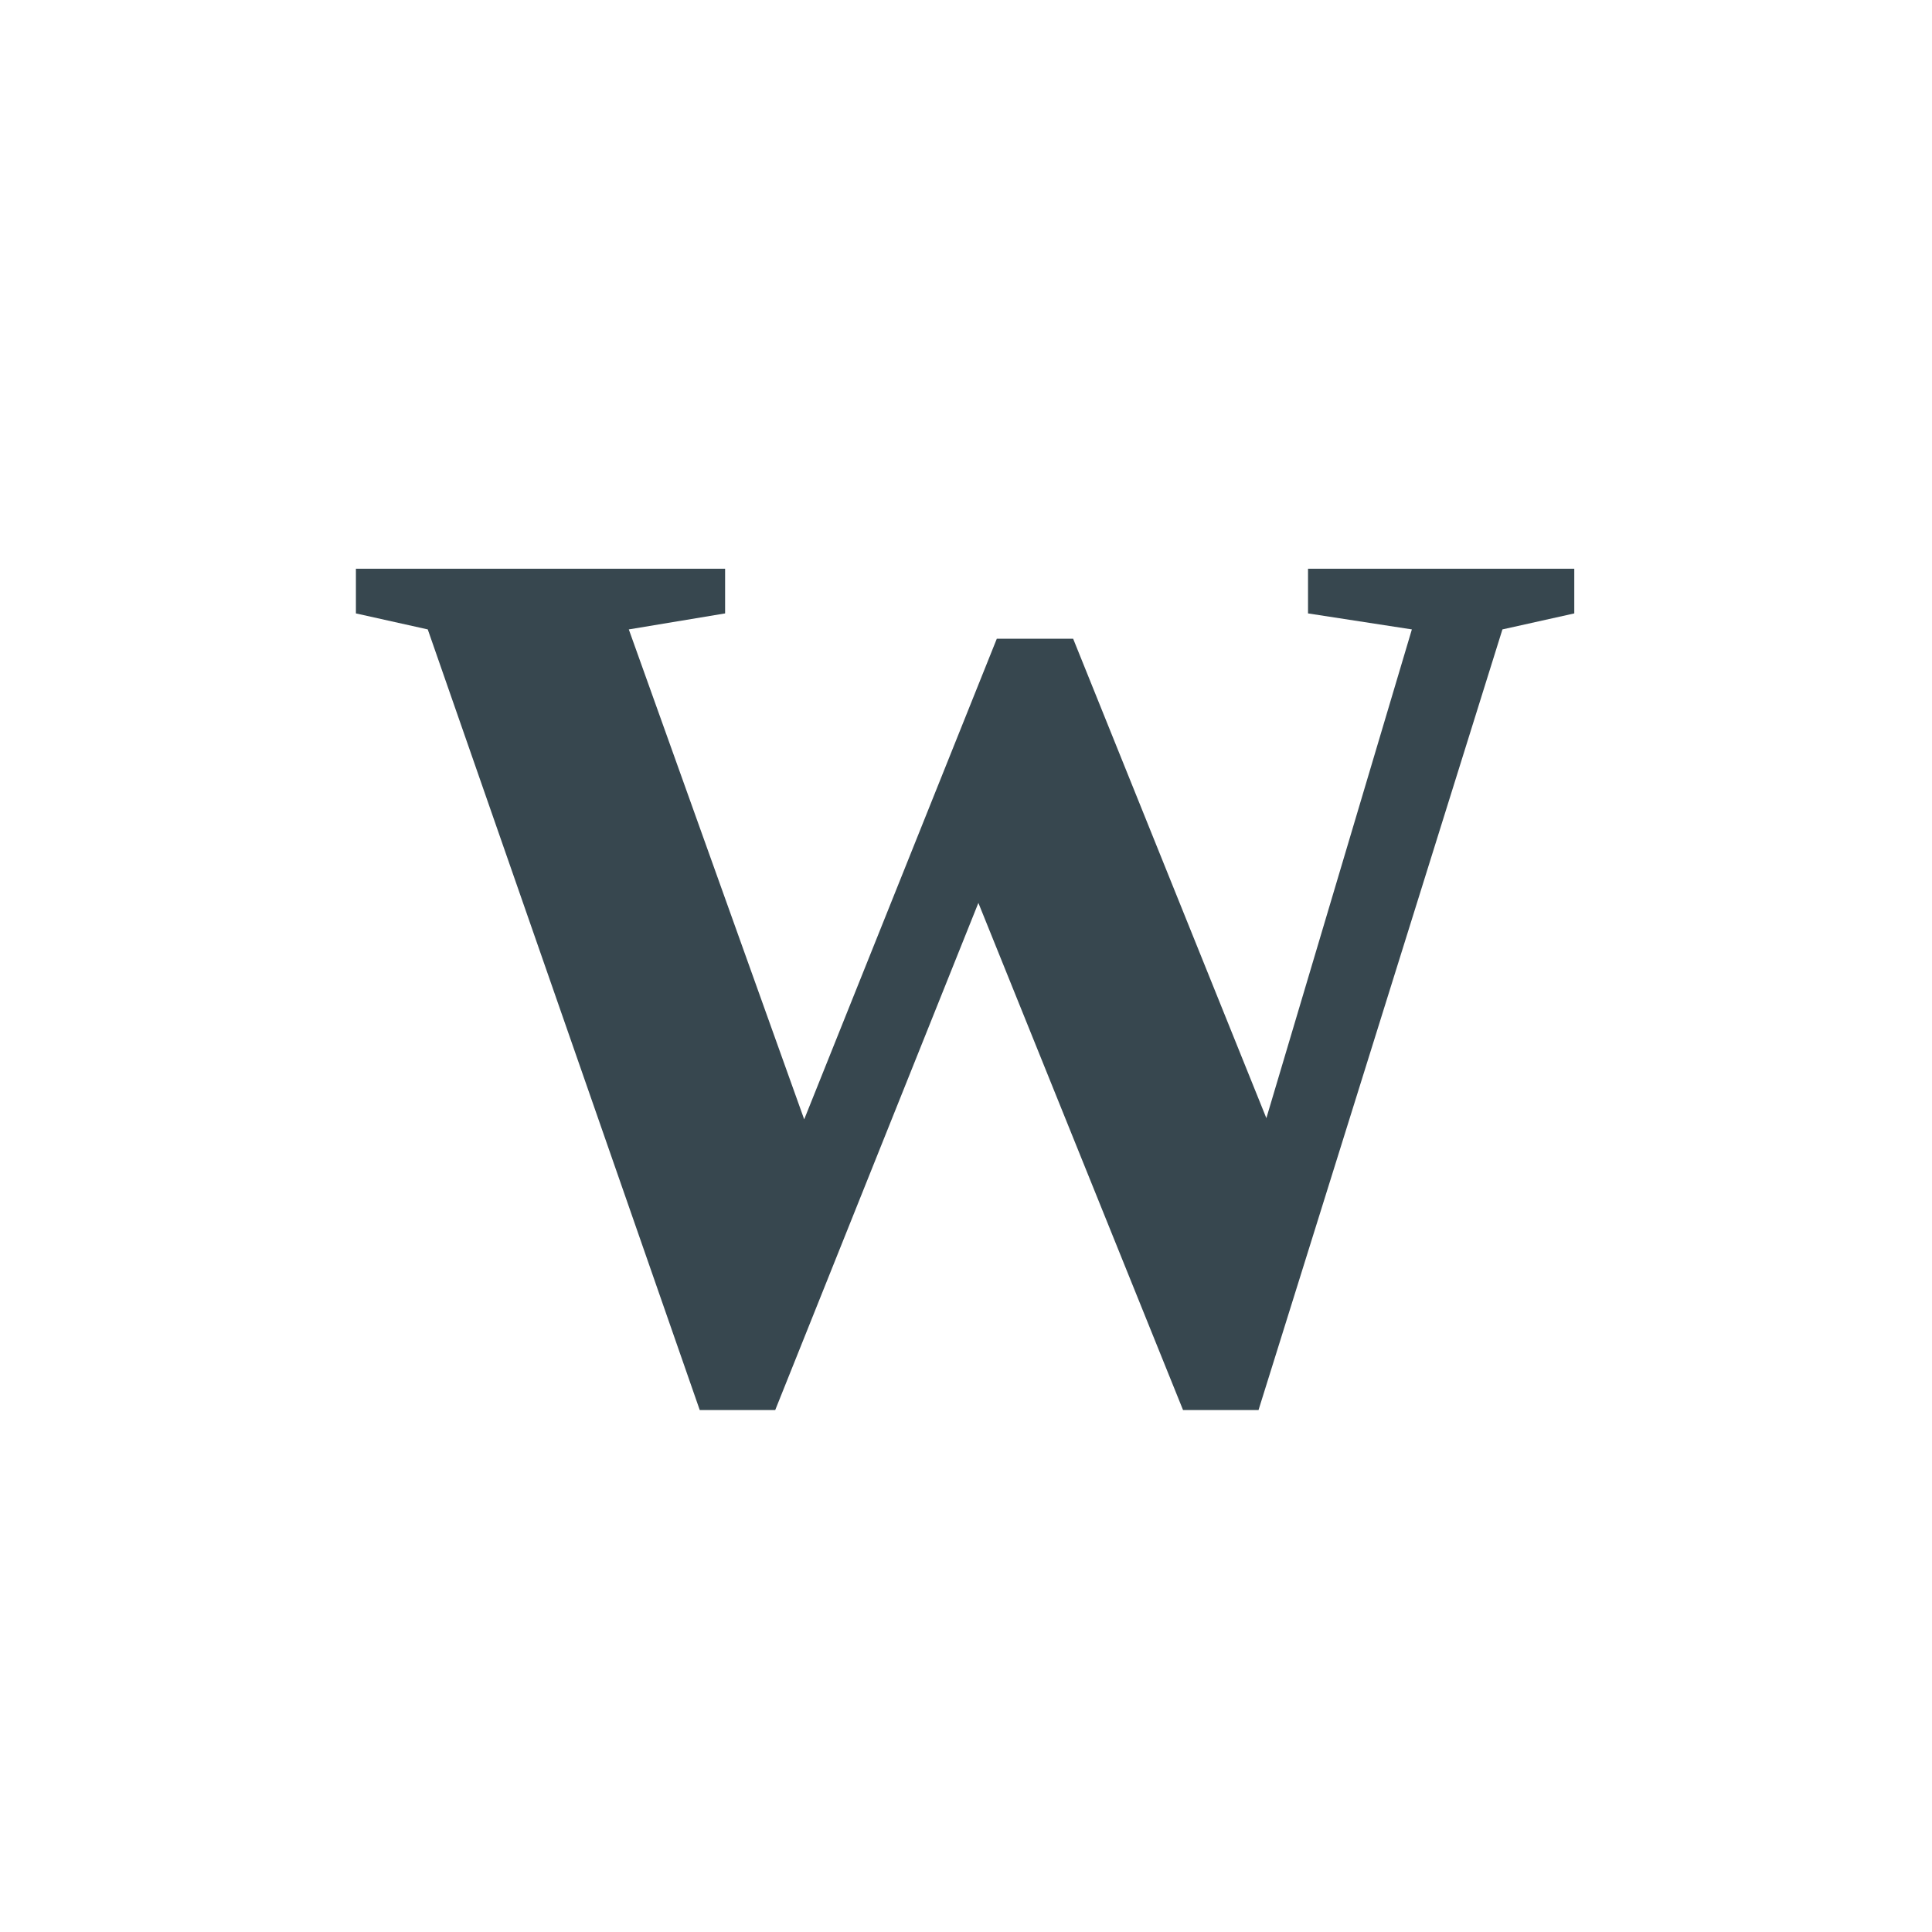
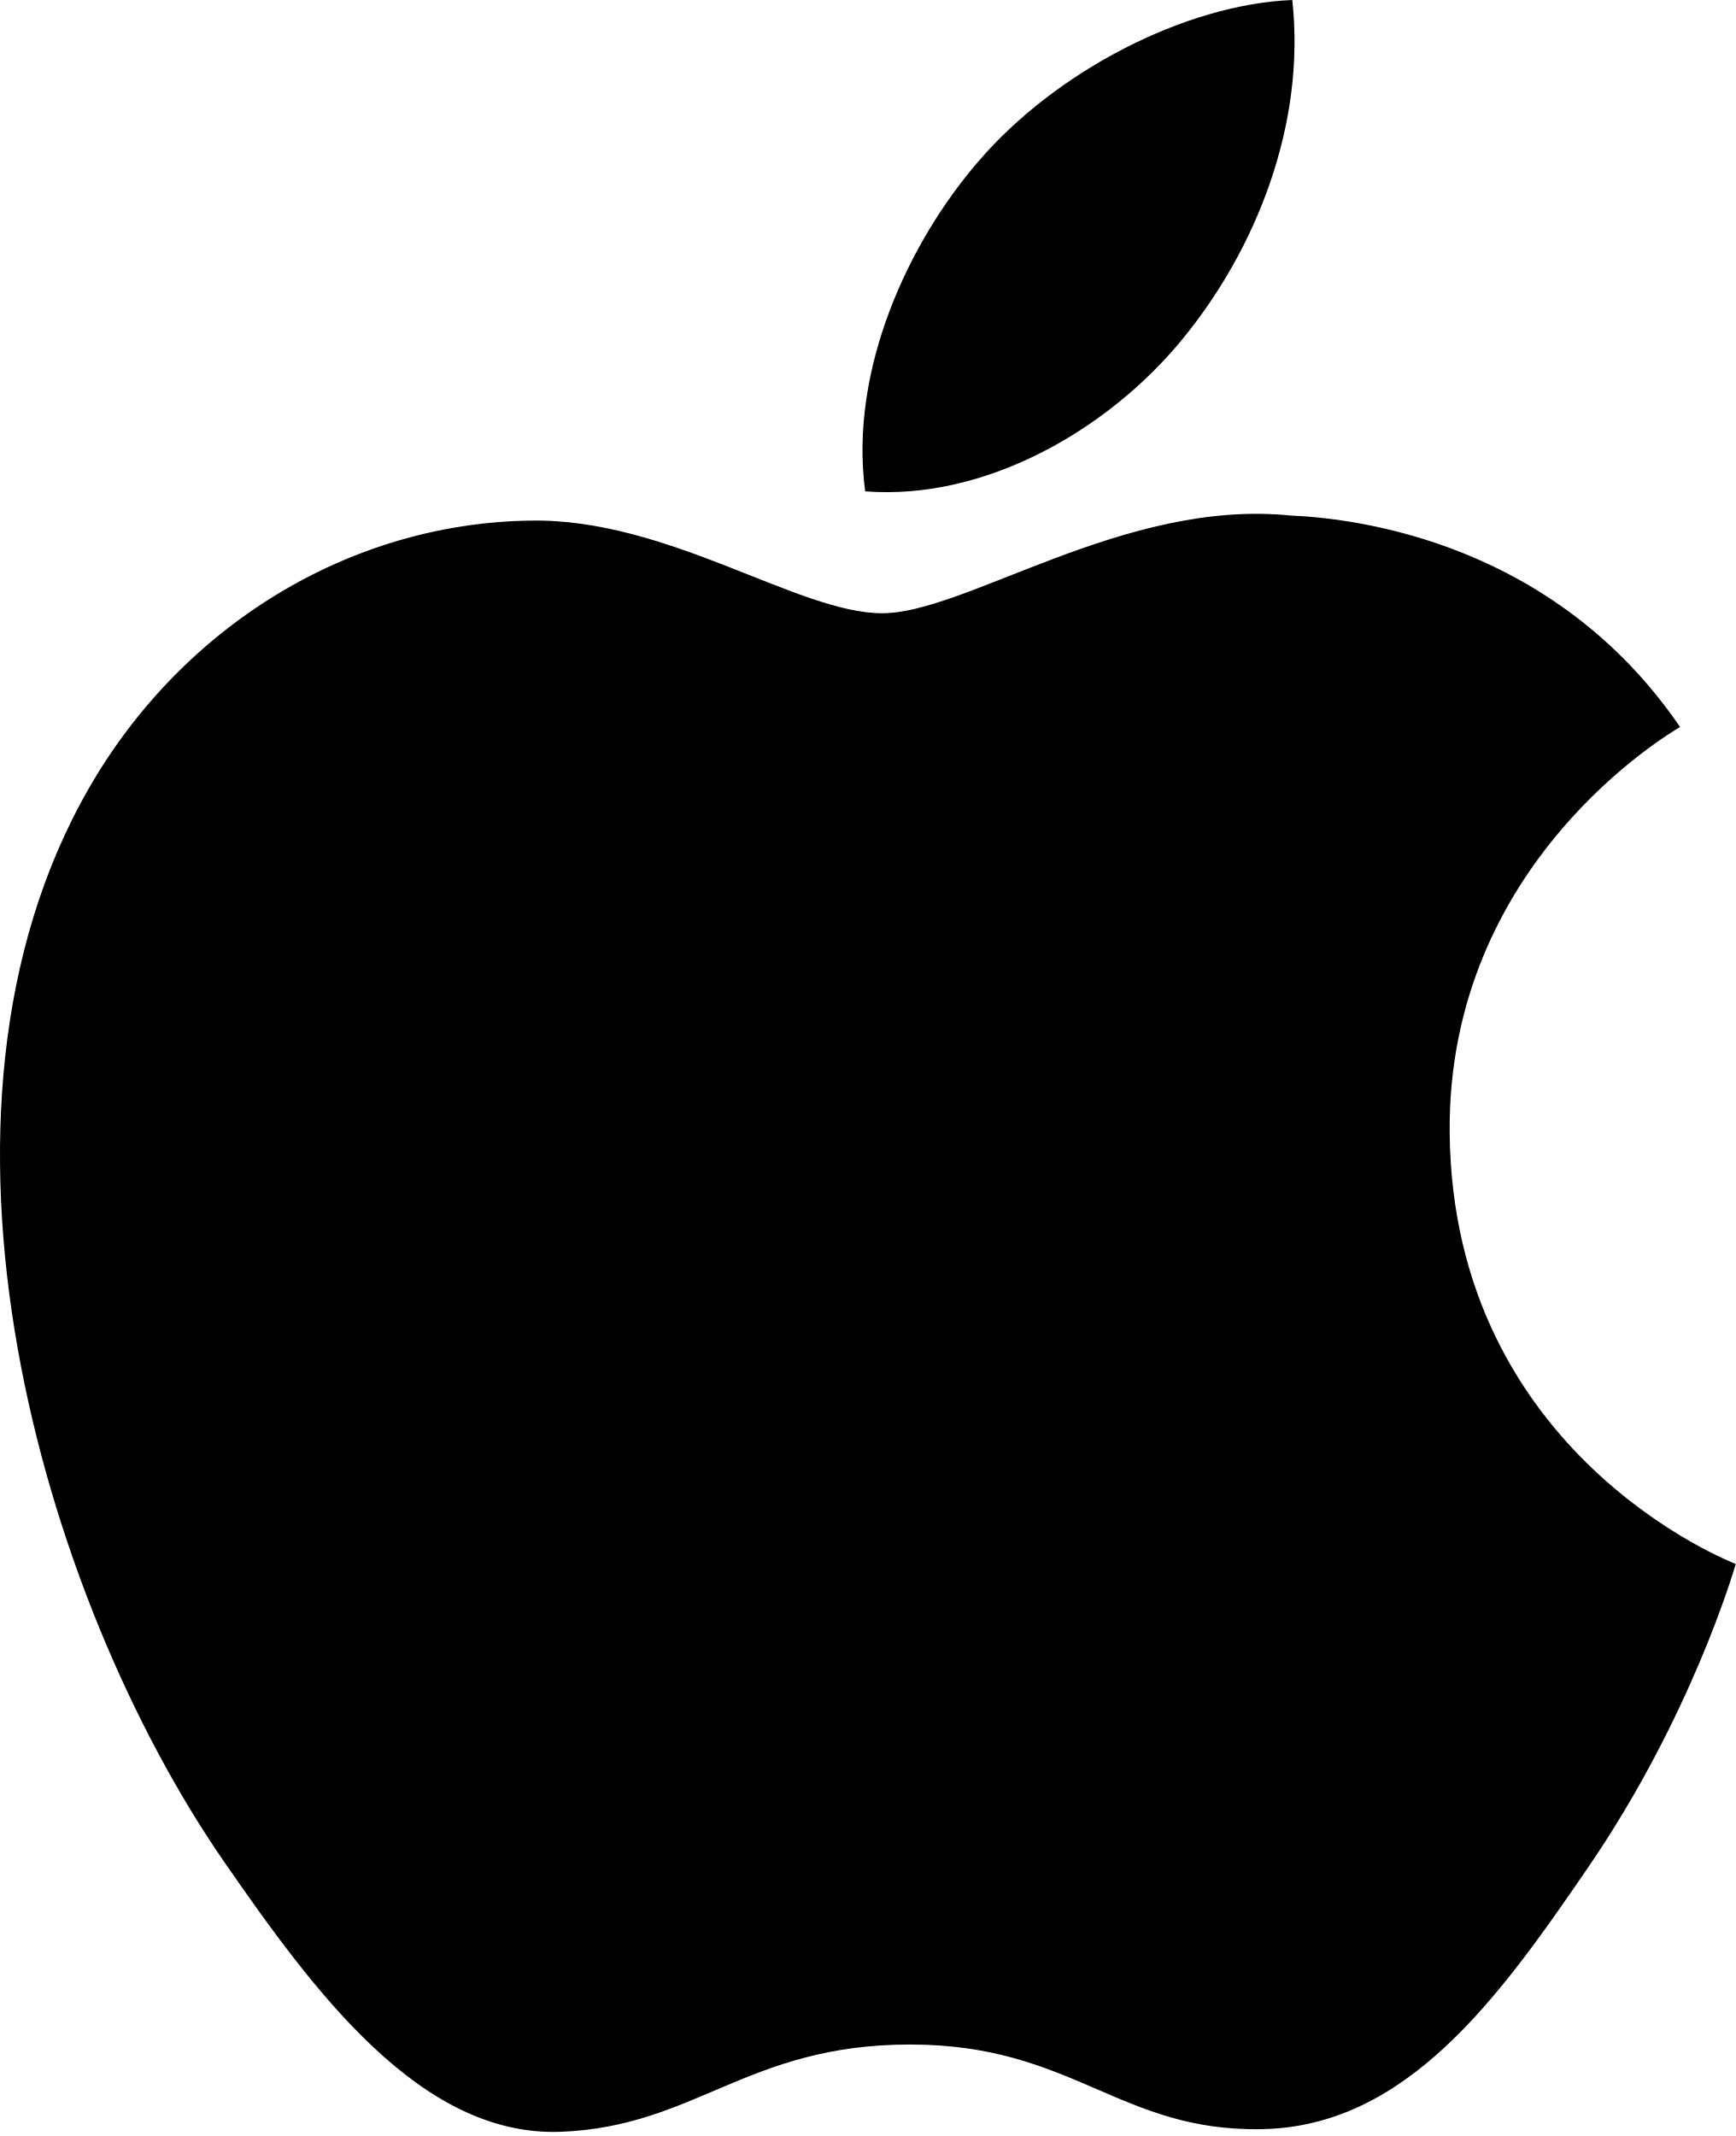
- <svg xmlns="http://www.w3.org/2000/svg" viewBox="0 0 100 100">
-   <text x="50" y="72" font-family="'Times New Roman', serif" font-size="65" font-weight="bold" fill="#37474F" text-anchor="middle">W</text>
+ <svg xmlns="http://www.w3.org/2000/svg" width="256px" height="315px" viewBox="0 0 256 315" version="1.1" preserveAspectRatio="xMidYMid">
+   <g>
+     <path d="M213.803,167.031 C214.245,214.61 255.542,230.443 256,230.645 C255.651,231.761 249.401,253.208 234.243,275.361 C221.139,294.514 207.538,313.596 186.114,313.992 C165.062,314.379 158.293,301.508 134.225,301.508 C110.164,301.508 102.643,313.596 82.715,314.379 C62.035,315.162 46.287,293.669 33.074,274.586 C6.075,235.553 -14.558,164.286 13.147,116.18 C26.91,92.291 51.506,77.163 78.203,76.775 C98.51,76.388 117.678,90.437 130.092,90.437 C142.498,90.437 165.791,73.542 190.278,76.023 C200.529,76.45 229.304,80.164 247.781,107.209 C246.292,108.132 213.446,127.253 213.803,167.031 M174.239,50.199 C185.218,36.909 192.608,18.408 190.592,0 C174.766,0.636 155.63,10.546 144.278,23.828 C134.105,35.591 125.196,54.417 127.6,72.461 C145.239,73.826 163.259,63.497 174.239,50.199" fill="#000000" />
+   </g>
</svg>
